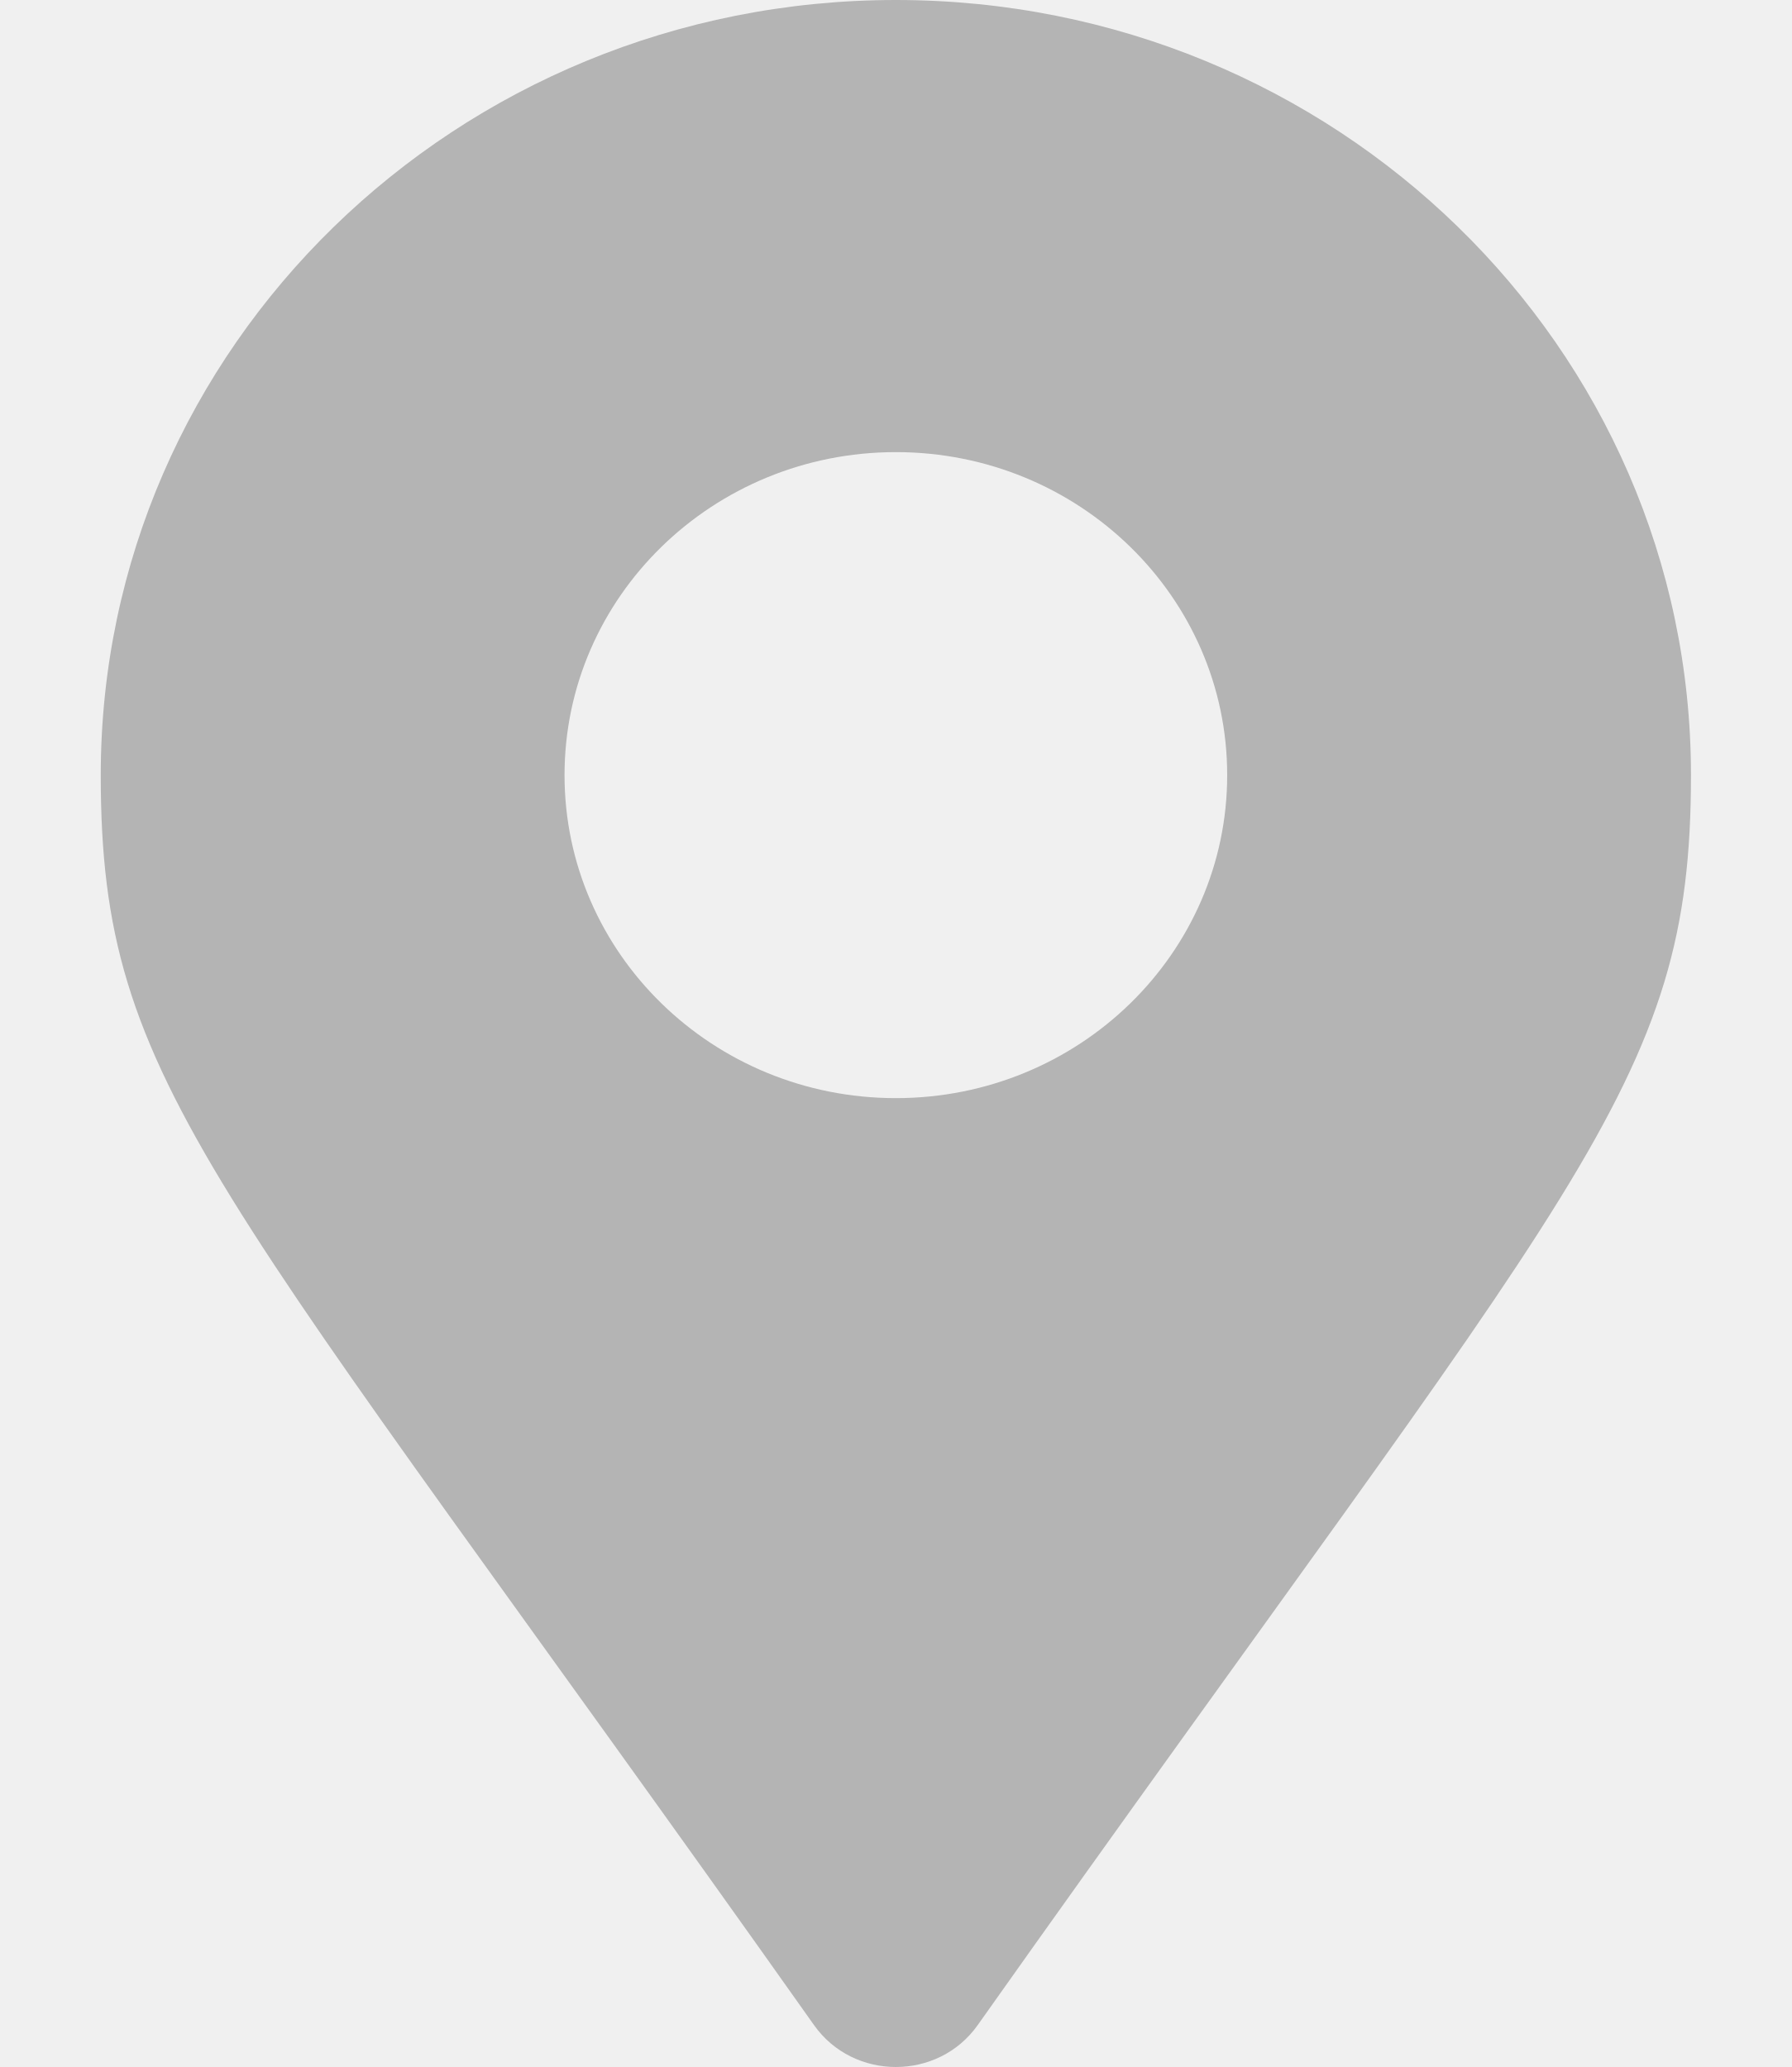
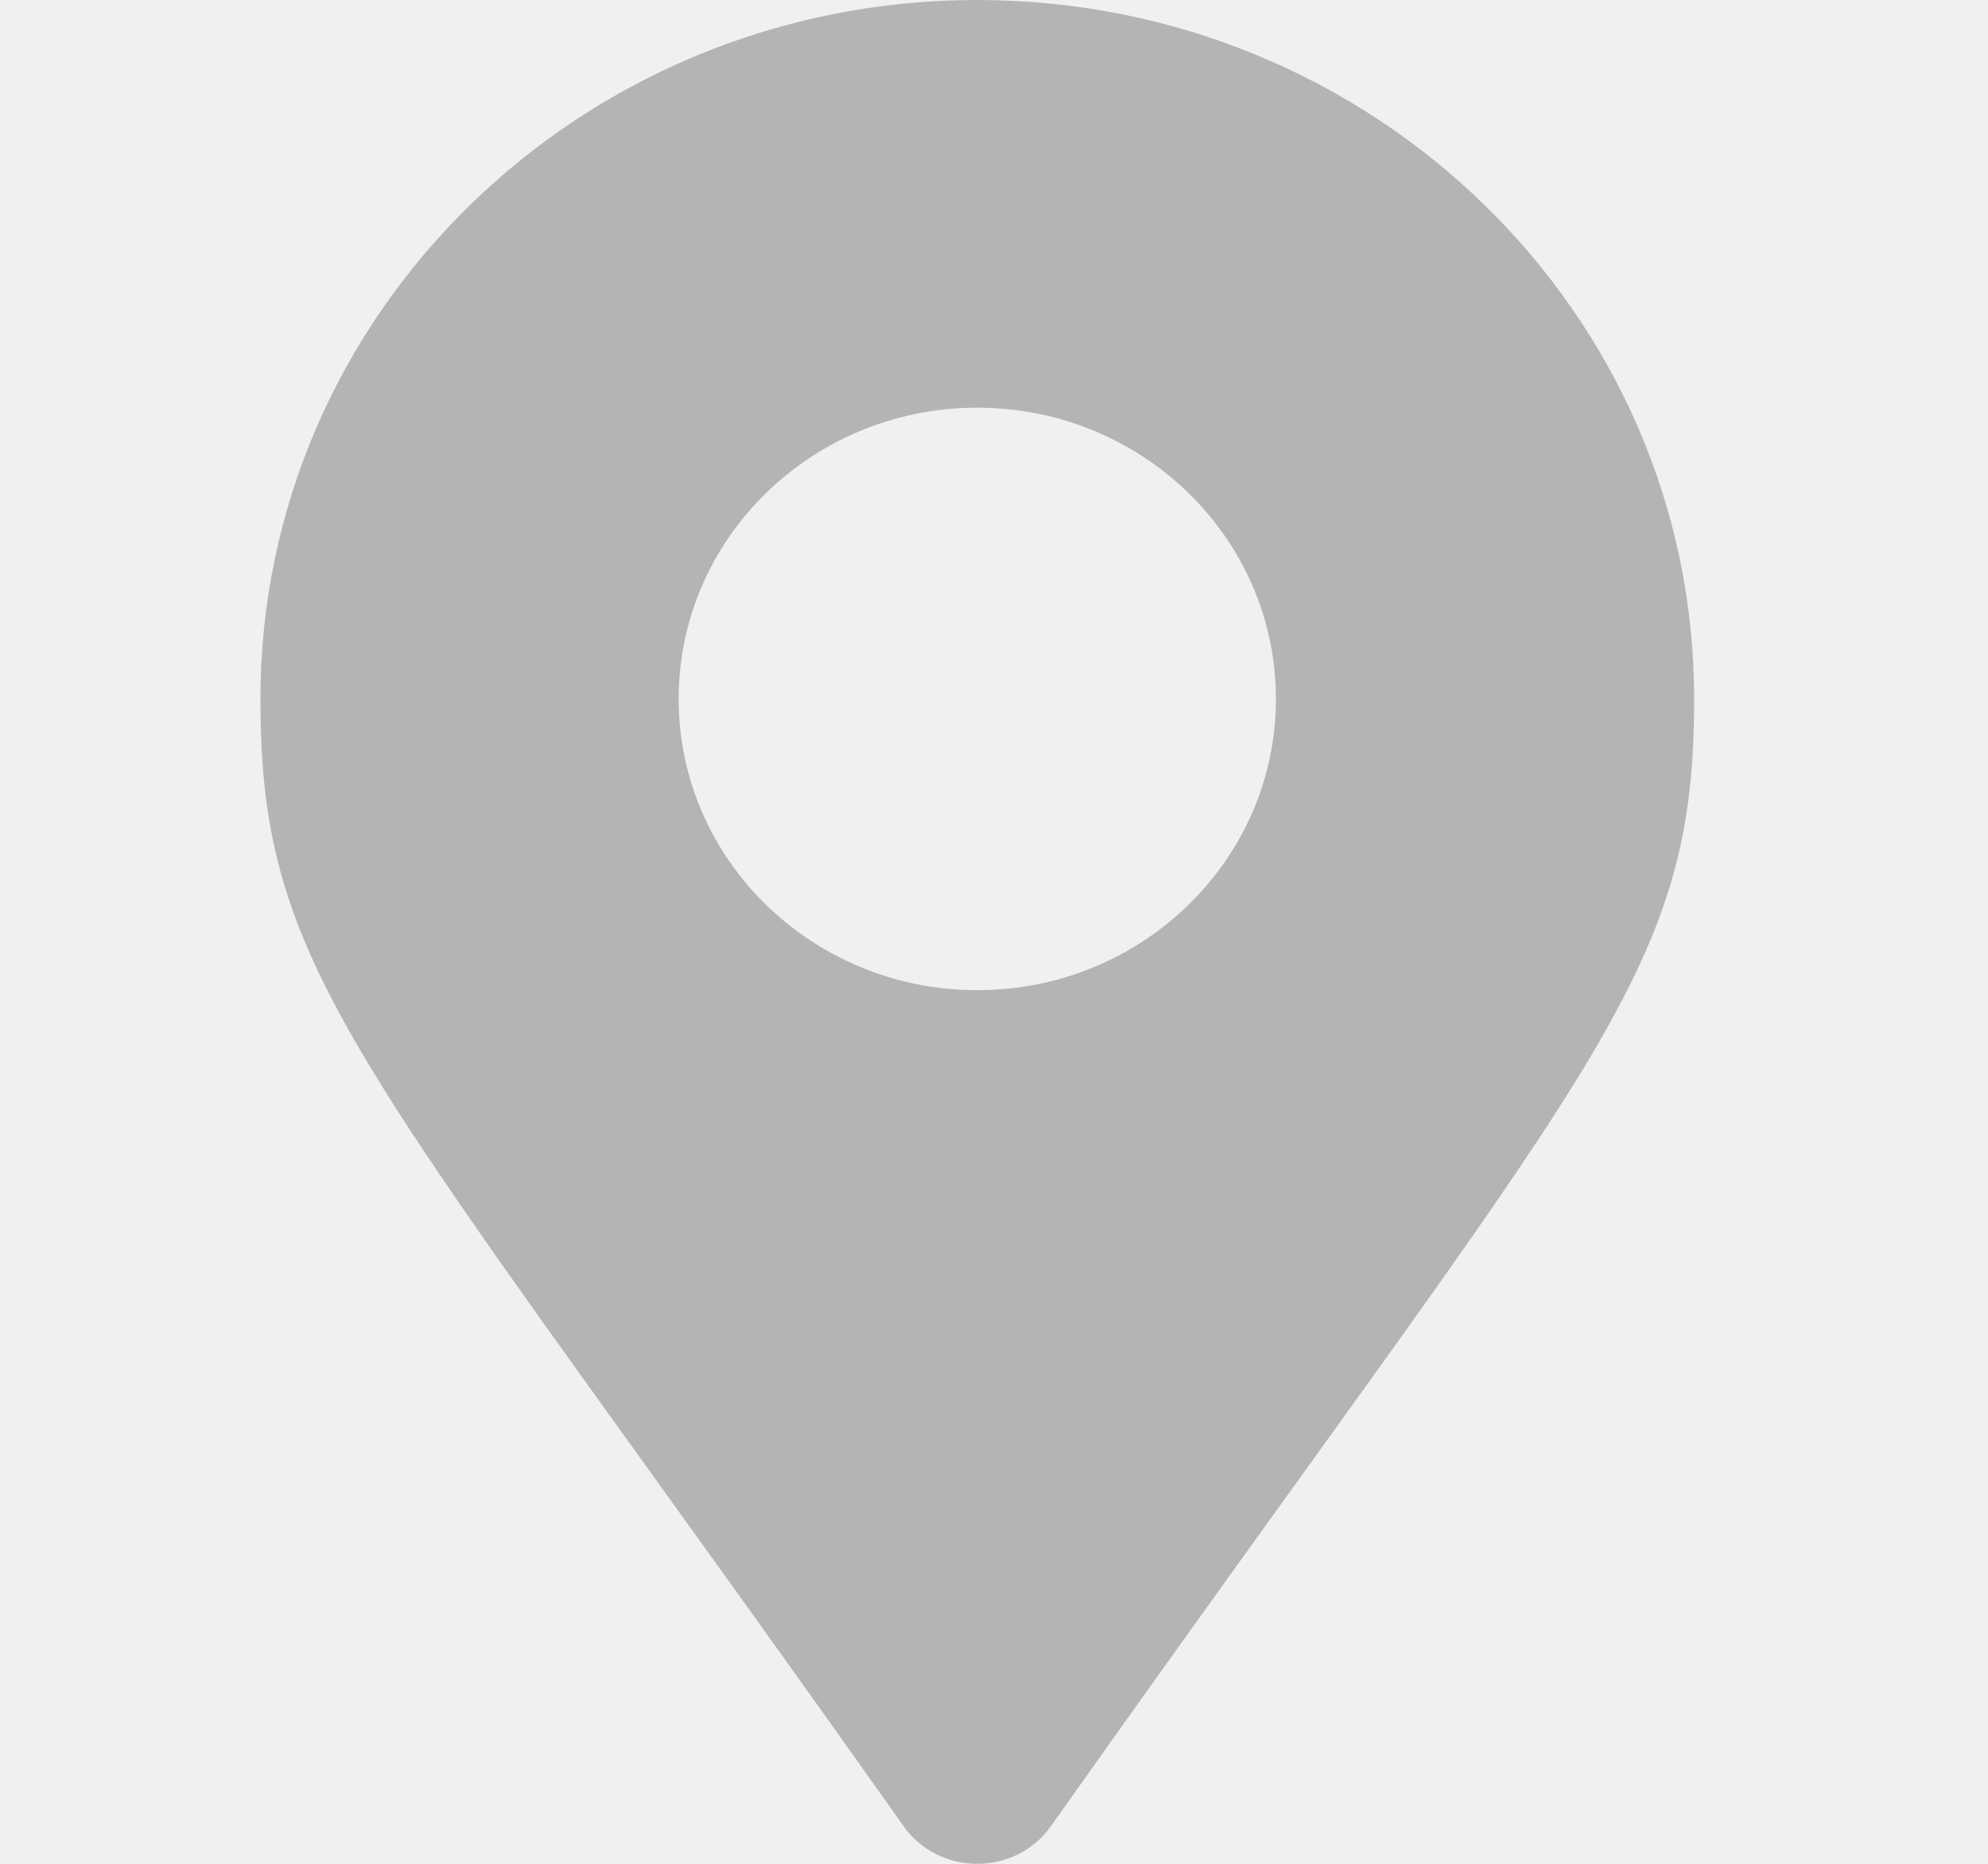
- <svg xmlns="http://www.w3.org/2000/svg" width="13" height="15" viewBox="0 0 13 15" fill="none">
+ <svg xmlns="http://www.w3.org/2000/svg" width="16" height="15" viewBox="0 0 16 15" fill="none">
  <g opacity="0.25">
    <g clip-path="url(#clip0)">
-       <path d="M5.907 14.697C1.541 8.526 0.731 7.893 0.731 5.625C0.731 2.518 3.314 0 6.5 0C9.686 0 12.269 2.518 12.269 5.625C12.269 7.893 11.459 8.526 7.093 14.697C6.806 15.101 6.194 15.101 5.907 14.697ZM6.5 7.969C7.828 7.969 8.904 6.919 8.904 5.625C8.904 4.331 7.828 3.281 6.5 3.281C5.172 3.281 4.096 4.331 4.096 5.625C4.096 6.919 5.172 7.969 6.5 7.969Z" fill="black" />
+       <path d="M7.272 14.697C2.907 8.526 2.096 7.893 2.096 5.625C2.096 2.518 4.679 0 7.865 0C11.052 0 13.635 2.518 13.635 5.625C13.635 7.893 12.824 8.526 8.458 14.697C8.172 15.101 7.559 15.101 7.272 14.697ZM7.865 7.969C9.193 7.969 10.269 6.919 10.269 5.625C10.269 4.331 9.193 3.281 7.865 3.281C6.538 3.281 5.462 4.331 5.462 5.625C5.462 6.919 6.538 7.969 7.865 7.969Z" fill="black" />
    </g>
  </g>
  <defs>
    <clipPath id="clip0">
-       <rect x="0.731" width="11.539" height="15" fill="white" />
+       <rect x="0.365" width="15" height="15" fill="white" />
    </clipPath>
  </defs>
</svg>
